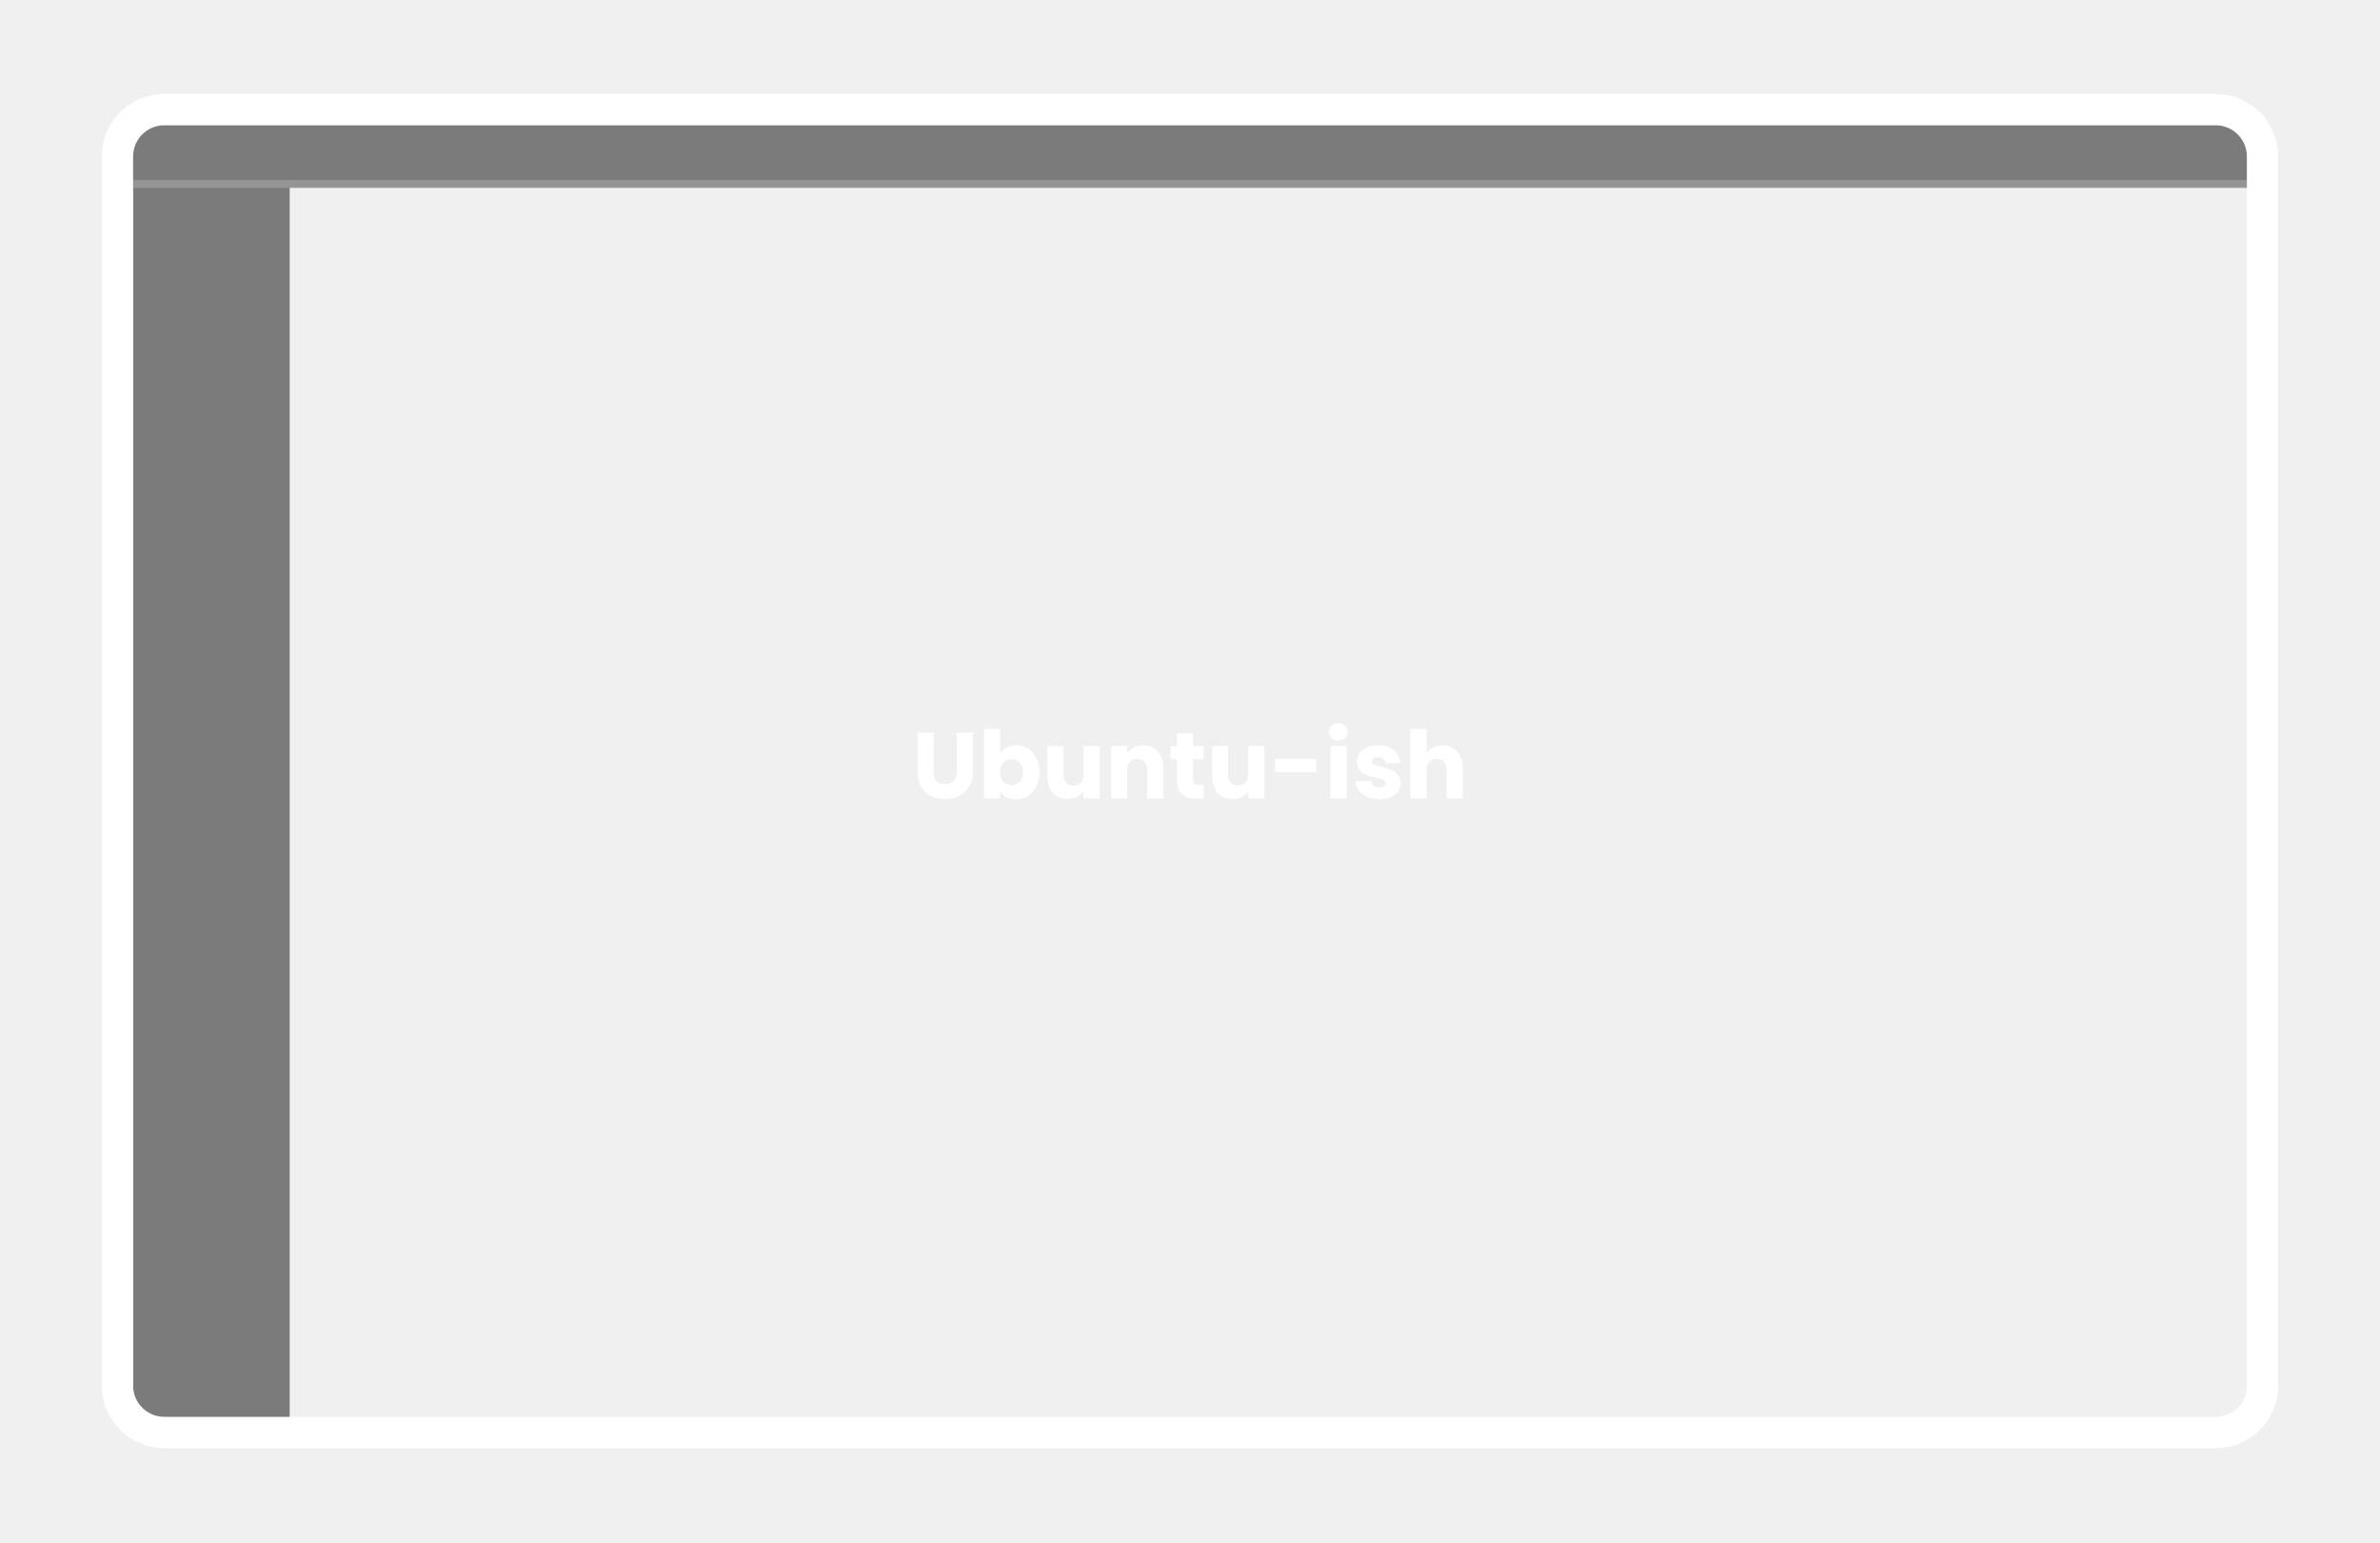
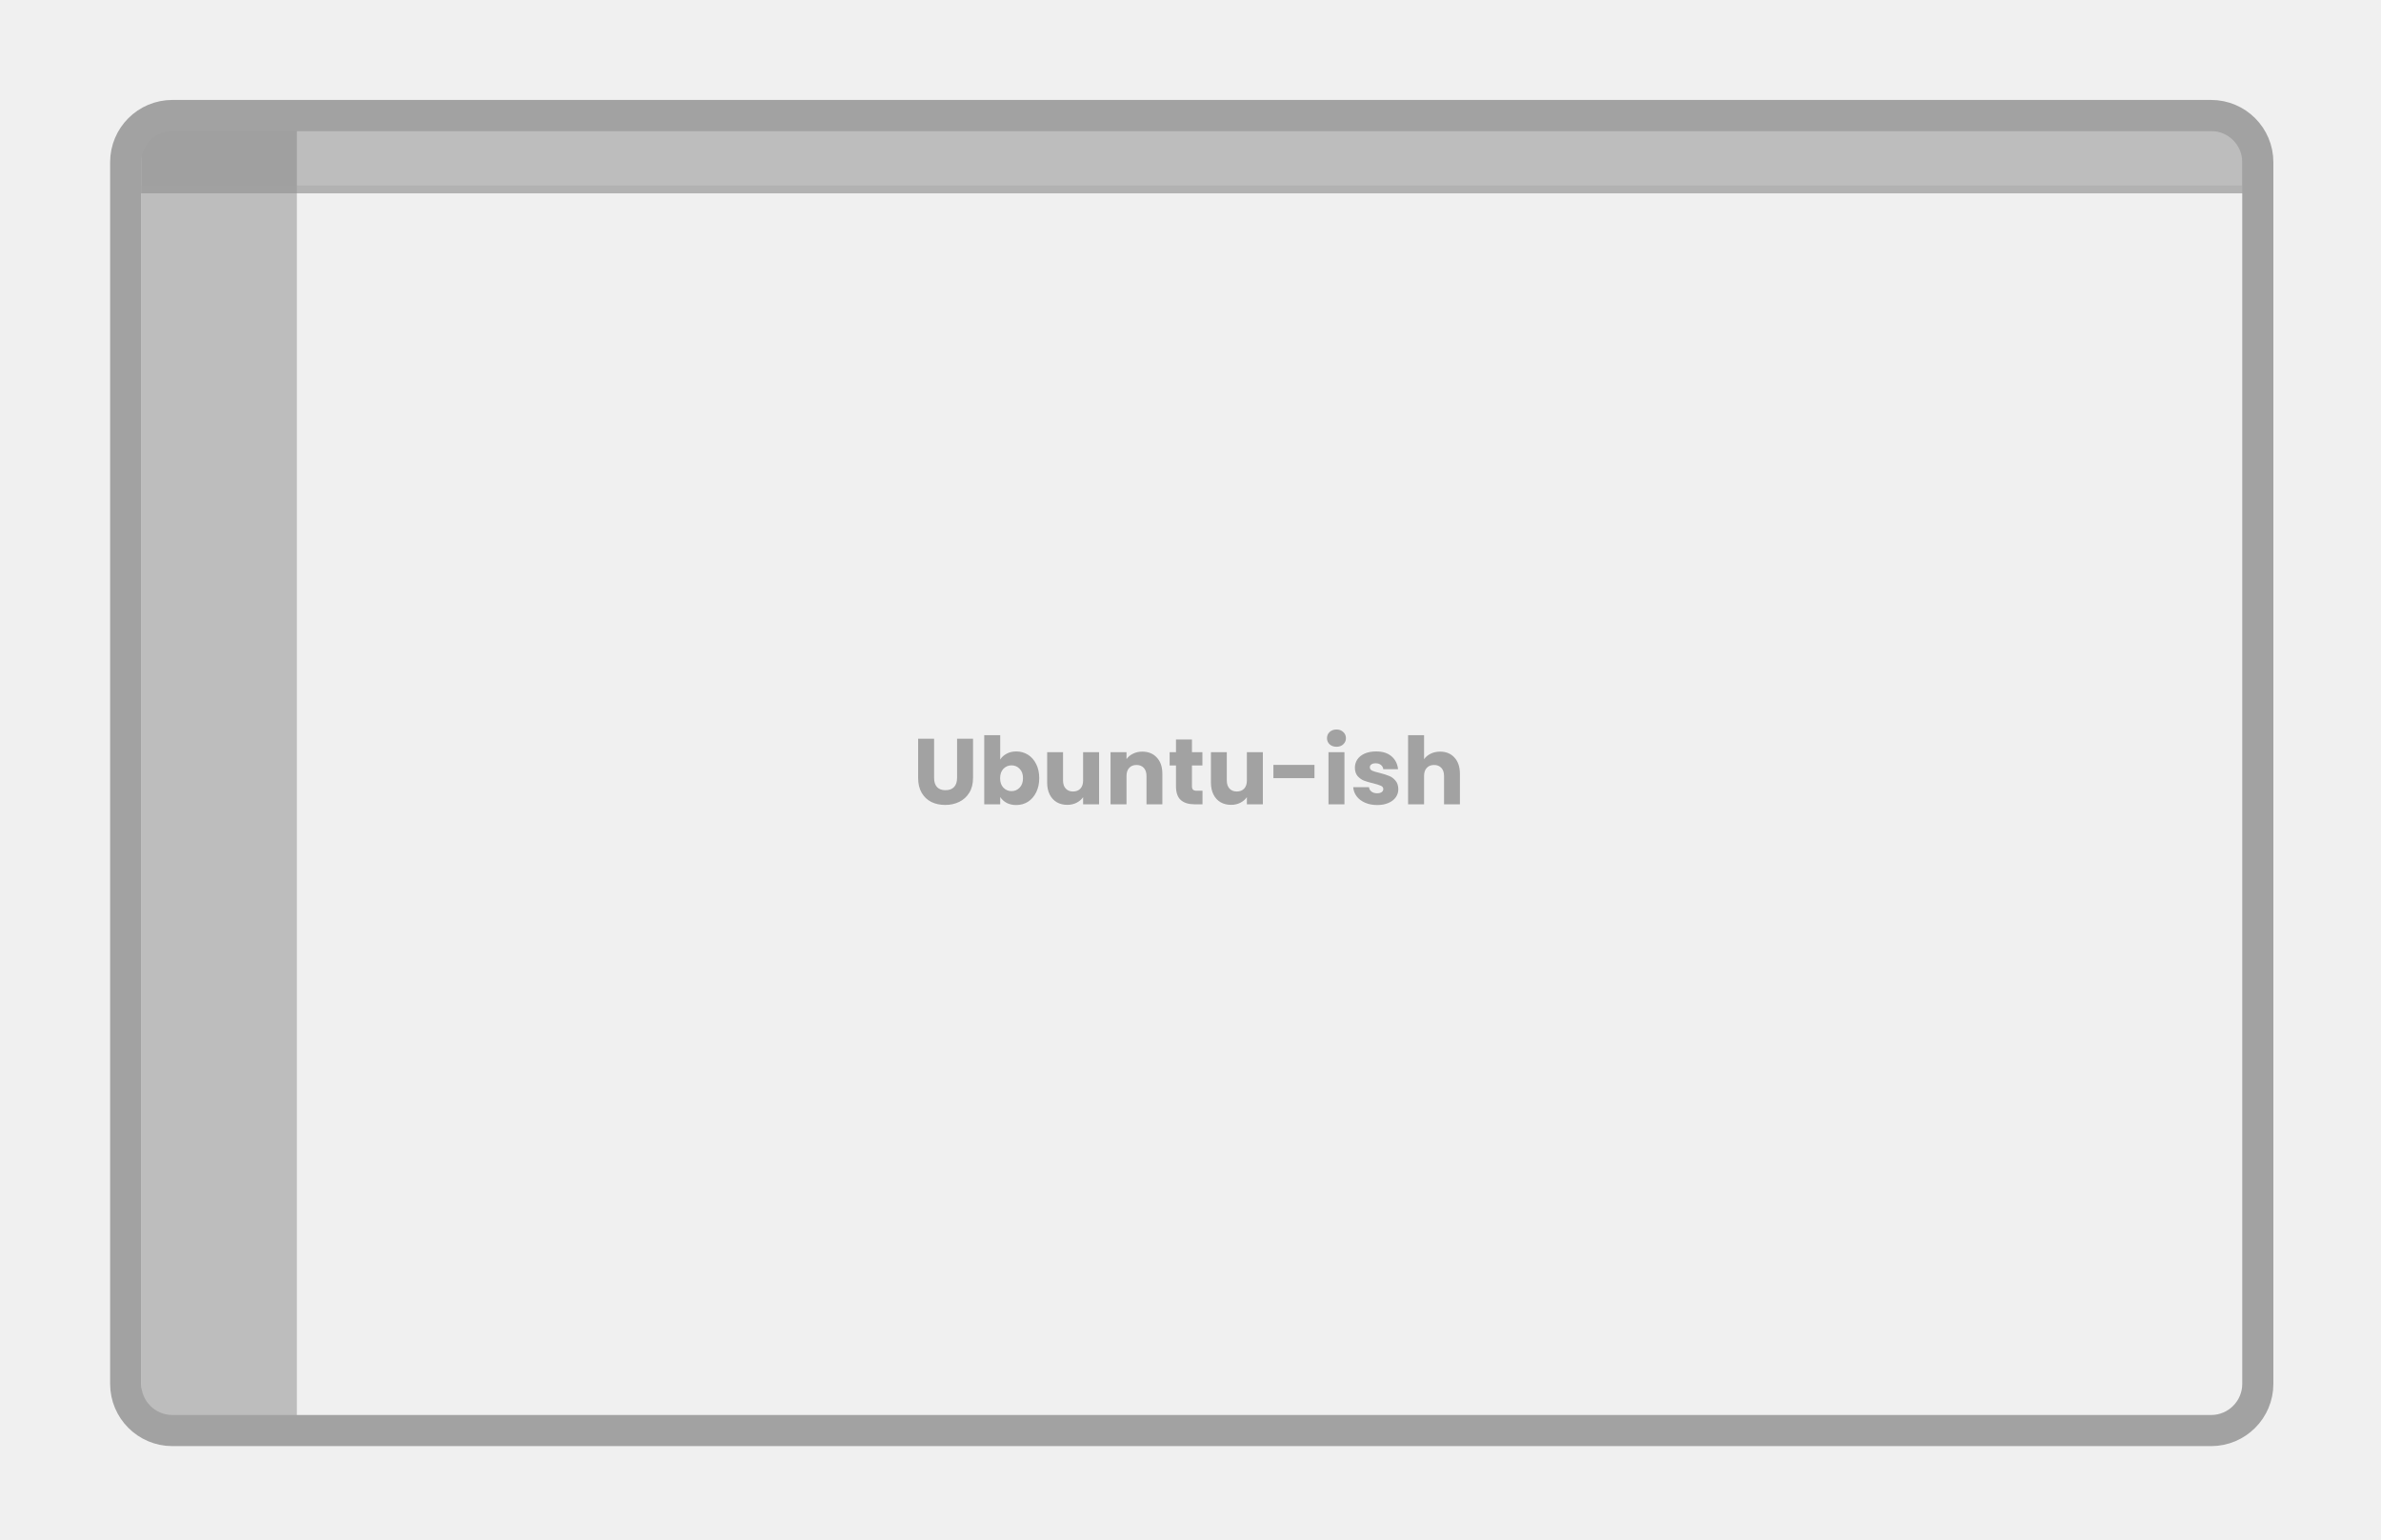
- <svg xmlns="http://www.w3.org/2000/svg" width="304" height="197" viewBox="0 0 304 197" fill="none">
-   <rect x="17" y="15" width="20" height="167" fill="#7B7B7B" />
-   <rect x="15.5" y="15.5" width="272" height="8" fill="#7B7B7B" stroke="#959595" />
-   <rect x="15" y="14" width="274" height="169" rx="6" stroke="white" stroke-width="4" />
-   <path d="M119.252 93.576V98.616C119.252 99.12 119.376 99.508 119.624 99.78C119.872 100.052 120.236 100.188 120.716 100.188C121.196 100.188 121.564 100.052 121.82 99.78C122.076 99.508 122.204 99.12 122.204 98.616V93.576H124.256V98.604C124.256 99.356 124.096 99.992 123.776 100.512C123.456 101.032 123.024 101.424 122.48 101.688C121.944 101.952 121.344 102.084 120.68 102.084C120.016 102.084 119.42 101.956 118.892 101.7C118.372 101.436 117.96 101.044 117.656 100.524C117.352 99.996 117.2 99.356 117.2 98.604V93.576H119.252ZM127.749 96.252C127.941 95.94 128.217 95.688 128.577 95.496C128.937 95.304 129.349 95.208 129.813 95.208C130.365 95.208 130.865 95.348 131.313 95.628C131.761 95.908 132.113 96.308 132.369 96.828C132.633 97.348 132.765 97.952 132.765 98.64C132.765 99.328 132.633 99.936 132.369 100.464C132.113 100.984 131.761 101.388 131.313 101.676C130.865 101.956 130.365 102.096 129.813 102.096C129.341 102.096 128.929 102.004 128.577 101.82C128.225 101.628 127.949 101.376 127.749 101.064V102H125.697V93.12H127.749V96.252ZM130.677 98.64C130.677 98.128 130.533 97.728 130.245 97.44C129.965 97.144 129.617 96.996 129.201 96.996C128.793 96.996 128.445 97.144 128.157 97.44C127.877 97.736 127.737 98.14 127.737 98.652C127.737 99.164 127.877 99.568 128.157 99.864C128.445 100.16 128.793 100.308 129.201 100.308C129.609 100.308 129.957 100.16 130.245 99.864C130.533 99.56 130.677 99.152 130.677 98.64ZM140.454 95.304V102H138.402V101.088C138.194 101.384 137.91 101.624 137.55 101.808C137.198 101.984 136.806 102.072 136.374 102.072C135.862 102.072 135.41 101.96 135.018 101.736C134.626 101.504 134.322 101.172 134.106 100.74C133.89 100.308 133.782 99.8 133.782 99.216V95.304H135.822V98.94C135.822 99.388 135.938 99.736 136.17 99.984C136.402 100.232 136.714 100.356 137.106 100.356C137.506 100.356 137.822 100.232 138.054 99.984C138.286 99.736 138.402 99.388 138.402 98.94V95.304H140.454ZM146.008 95.232C146.792 95.232 147.416 95.488 147.88 96C148.352 96.504 148.588 97.2 148.588 98.088V102H146.548V98.364C146.548 97.916 146.432 97.568 146.2 97.32C145.968 97.072 145.656 96.948 145.264 96.948C144.872 96.948 144.56 97.072 144.328 97.32C144.096 97.568 143.98 97.916 143.98 98.364V102H141.928V95.304H143.98V96.192C144.188 95.896 144.468 95.664 144.82 95.496C145.172 95.32 145.568 95.232 146.008 95.232ZM153.746 100.26V102H152.702C151.958 102 151.378 101.82 150.962 101.46C150.546 101.092 150.338 100.496 150.338 99.672V97.008H149.522V95.304H150.338V93.672H152.39V95.304H153.734V97.008H152.39V99.696C152.39 99.896 152.438 100.04 152.534 100.128C152.63 100.216 152.79 100.26 153.014 100.26H153.746ZM161.501 95.304V102H159.449V101.088C159.241 101.384 158.957 101.624 158.597 101.808C158.245 101.984 157.853 102.072 157.421 102.072C156.909 102.072 156.457 101.96 156.065 101.736C155.673 101.504 155.369 101.172 155.153 100.74C154.937 100.308 154.829 99.8 154.829 99.216V95.304H156.869V98.94C156.869 99.388 156.985 99.736 157.217 99.984C157.449 100.232 157.761 100.356 158.153 100.356C158.553 100.356 158.869 100.232 159.101 99.984C159.333 99.736 159.449 99.388 159.449 98.94V95.304H161.501ZM168.134 96.936V98.64H162.854V96.936H168.134ZM170.967 94.608C170.607 94.608 170.311 94.504 170.079 94.296C169.855 94.08 169.743 93.816 169.743 93.504C169.743 93.184 169.855 92.92 170.079 92.712C170.311 92.496 170.607 92.388 170.967 92.388C171.319 92.388 171.607 92.496 171.831 92.712C172.063 92.92 172.179 93.184 172.179 93.504C172.179 93.816 172.063 94.08 171.831 94.296C171.607 94.504 171.319 94.608 170.967 94.608ZM171.987 95.304V102H169.935V95.304H171.987ZM176.198 102.096C175.614 102.096 175.094 101.996 174.638 101.796C174.182 101.596 173.822 101.324 173.558 100.98C173.294 100.628 173.146 100.236 173.114 99.804H175.142C175.166 100.036 175.274 100.224 175.466 100.368C175.658 100.512 175.894 100.584 176.174 100.584C176.43 100.584 176.626 100.536 176.762 100.44C176.906 100.336 176.978 100.204 176.978 100.044C176.978 99.852 176.878 99.712 176.678 99.624C176.478 99.528 176.154 99.424 175.706 99.312C175.226 99.2 174.826 99.084 174.506 98.964C174.186 98.836 173.91 98.64 173.678 98.376C173.446 98.104 173.33 97.74 173.33 97.284C173.33 96.9 173.434 96.552 173.642 96.24C173.858 95.92 174.17 95.668 174.578 95.484C174.994 95.3 175.486 95.208 176.054 95.208C176.894 95.208 177.554 95.416 178.034 95.832C178.522 96.248 178.802 96.8 178.874 97.488H176.978C176.946 97.256 176.842 97.072 176.666 96.936C176.498 96.8 176.274 96.732 175.994 96.732C175.754 96.732 175.57 96.78 175.442 96.876C175.314 96.964 175.25 97.088 175.25 97.248C175.25 97.44 175.35 97.584 175.55 97.68C175.758 97.776 176.078 97.872 176.51 97.968C177.006 98.096 177.41 98.224 177.722 98.352C178.034 98.472 178.306 98.672 178.538 98.952C178.778 99.224 178.902 99.592 178.91 100.056C178.91 100.448 178.798 100.8 178.574 101.112C178.358 101.416 178.042 101.656 177.626 101.832C177.218 102.008 176.742 102.096 176.198 102.096ZM184.282 95.232C185.05 95.232 185.666 95.488 186.13 96C186.594 96.504 186.826 97.2 186.826 98.088V102H184.786V98.364C184.786 97.916 184.67 97.568 184.438 97.32C184.206 97.072 183.894 96.948 183.502 96.948C183.11 96.948 182.798 97.072 182.566 97.32C182.334 97.568 182.218 97.916 182.218 98.364V102H180.166V93.12H182.218V96.204C182.426 95.908 182.71 95.672 183.07 95.496C183.43 95.32 183.834 95.232 184.282 95.232Z" fill="white" />
+ <svg xmlns="http://www.w3.org/2000/svg" width="249" height="161" viewBox="0 0 249 161" fill="none">
+   <rect x="14.771" y="12.894" width="16.275" height="135.9" fill="#7B7B7B" fill-opacity="0.44" />
+   <rect x="13.144" y="12.894" width="222.16" height="7.324" fill="#7B7B7B" fill-opacity="0.44" />
+   <rect x="13.551" y="13.3" width="221.346" height="6.51" stroke="#A2A2A2" stroke-opacity="0.42" stroke-width="0.814" />
+   <rect x="13.144" y="12.08" width="222.973" height="137.527" rx="4.883" stroke="#A2A2A2" stroke-width="3.255" />
+   <path d="M97.686 77.257V81.359C97.686 81.769 97.787 82.085 97.988 82.306C98.19 82.528 98.486 82.638 98.877 82.638C99.268 82.638 99.567 82.528 99.775 82.306C99.984 82.085 100.088 81.769 100.088 81.359V77.257H101.758V81.349C101.758 81.961 101.628 82.479 101.367 82.902C101.107 83.325 100.755 83.644 100.313 83.859C99.876 84.074 99.388 84.181 98.848 84.181C98.307 84.181 97.822 84.077 97.393 83.868C96.969 83.654 96.634 83.335 96.387 82.912C96.139 82.482 96.016 81.961 96.016 81.349V77.257H97.686ZM104.6 79.435C104.756 79.181 104.981 78.976 105.274 78.82C105.567 78.664 105.902 78.585 106.28 78.585C106.729 78.585 107.136 78.7 107.501 78.927C107.865 79.155 108.152 79.481 108.36 79.904C108.575 80.327 108.682 80.819 108.682 81.378C108.682 81.938 108.575 82.433 108.36 82.863C108.152 83.286 107.865 83.615 107.501 83.849C107.136 84.077 106.729 84.191 106.28 84.191C105.896 84.191 105.56 84.116 105.274 83.966C104.988 83.81 104.763 83.605 104.6 83.351V84.113H102.93V76.886H104.6V79.435ZM106.983 81.378C106.983 80.962 106.866 80.636 106.631 80.402C106.404 80.161 106.12 80.041 105.782 80.041C105.45 80.041 105.167 80.161 104.932 80.402C104.704 80.643 104.59 80.972 104.59 81.388C104.59 81.805 104.704 82.134 104.932 82.374C105.167 82.615 105.45 82.736 105.782 82.736C106.114 82.736 106.397 82.615 106.631 82.374C106.866 82.127 106.983 81.795 106.983 81.378ZM114.939 78.664V84.113H113.269V83.371C113.1 83.611 112.869 83.807 112.576 83.956C112.289 84.1 111.97 84.171 111.619 84.171C111.202 84.171 110.834 84.08 110.515 83.898C110.196 83.709 109.949 83.439 109.773 83.087C109.597 82.736 109.509 82.322 109.509 81.847V78.664H111.169V81.623C111.169 81.987 111.264 82.27 111.453 82.472C111.641 82.674 111.895 82.775 112.214 82.775C112.54 82.775 112.797 82.674 112.986 82.472C113.175 82.27 113.269 81.987 113.269 81.623V78.664H114.939ZM119.458 78.605C120.096 78.605 120.604 78.813 120.982 79.23C121.366 79.64 121.558 80.207 121.558 80.929V84.113H119.898V81.154C119.898 80.789 119.803 80.506 119.615 80.304C119.426 80.102 119.172 80.001 118.853 80.001C118.534 80.001 118.28 80.102 118.091 80.304C117.903 80.506 117.808 80.789 117.808 81.154V84.113H116.138V78.664H117.808V79.386C117.977 79.145 118.205 78.957 118.492 78.82C118.778 78.677 119.1 78.605 119.458 78.605ZM125.755 82.697V84.113H124.906C124.3 84.113 123.828 83.966 123.49 83.673C123.151 83.374 122.982 82.889 122.982 82.218V80.05H122.318V78.664H122.982V77.336H124.652V78.664H125.746V80.05H124.652V82.238C124.652 82.4 124.691 82.518 124.769 82.589C124.847 82.661 124.977 82.697 125.16 82.697H125.755ZM132.066 78.664V84.113H130.396V83.371C130.227 83.611 129.996 83.807 129.703 83.956C129.417 84.1 129.098 84.171 128.746 84.171C128.329 84.171 127.961 84.08 127.643 83.898C127.324 83.709 127.076 83.439 126.9 83.087C126.725 82.736 126.637 82.322 126.637 81.847V78.664H128.297V81.623C128.297 81.987 128.391 82.27 128.58 82.472C128.769 82.674 129.023 82.775 129.342 82.775C129.667 82.775 129.924 82.674 130.113 82.472C130.302 82.27 130.396 81.987 130.396 81.623V78.664H132.066ZM137.465 79.992V81.378H133.168V79.992H137.465ZM139.77 78.097C139.477 78.097 139.236 78.013 139.047 77.843C138.865 77.668 138.774 77.453 138.774 77.199C138.774 76.939 138.865 76.724 139.047 76.554C139.236 76.379 139.477 76.291 139.77 76.291C140.056 76.291 140.291 76.379 140.473 76.554C140.662 76.724 140.756 76.939 140.756 77.199C140.756 77.453 140.662 77.668 140.473 77.843C140.291 78.013 140.056 78.097 139.77 78.097ZM140.6 78.664V84.113H138.93V78.664H140.6ZM144.027 84.191C143.552 84.191 143.129 84.109 142.757 83.947C142.386 83.784 142.093 83.563 141.879 83.283C141.664 82.996 141.543 82.677 141.517 82.326H143.168C143.187 82.514 143.275 82.667 143.431 82.785C143.587 82.902 143.78 82.96 144.007 82.96C144.216 82.96 144.375 82.921 144.486 82.843C144.603 82.759 144.662 82.651 144.662 82.521C144.662 82.365 144.58 82.251 144.418 82.179C144.255 82.101 143.991 82.016 143.627 81.925C143.236 81.834 142.91 81.74 142.65 81.642C142.39 81.538 142.165 81.378 141.976 81.164C141.787 80.942 141.693 80.646 141.693 80.275C141.693 79.962 141.778 79.679 141.947 79.425C142.123 79.165 142.377 78.96 142.709 78.81C143.047 78.66 143.448 78.585 143.91 78.585C144.593 78.585 145.13 78.755 145.521 79.093C145.918 79.432 146.146 79.881 146.205 80.441H144.662C144.636 80.252 144.551 80.102 144.408 79.992C144.271 79.881 144.089 79.826 143.861 79.826C143.666 79.826 143.516 79.865 143.412 79.943C143.308 80.014 143.255 80.115 143.255 80.246C143.255 80.402 143.337 80.519 143.5 80.597C143.669 80.675 143.929 80.753 144.281 80.832C144.684 80.936 145.013 81.04 145.267 81.144C145.521 81.242 145.742 81.404 145.931 81.632C146.126 81.854 146.227 82.153 146.234 82.531C146.234 82.85 146.143 83.136 145.96 83.39C145.785 83.637 145.528 83.833 145.189 83.976C144.857 84.119 144.47 84.191 144.027 84.191ZM150.605 78.605C151.23 78.605 151.731 78.813 152.109 79.23C152.486 79.64 152.675 80.207 152.675 80.929V84.113H151.015V81.154C151.015 80.789 150.921 80.506 150.732 80.304C150.543 80.102 150.289 80.001 149.97 80.001C149.651 80.001 149.397 80.102 149.209 80.304C149.02 80.506 148.925 80.789 148.925 81.154V84.113H147.255V76.886H148.925V79.396C149.095 79.155 149.326 78.963 149.619 78.82C149.912 78.677 150.24 78.605 150.605 78.605Z" fill="#A2A2A2" />
</svg>
